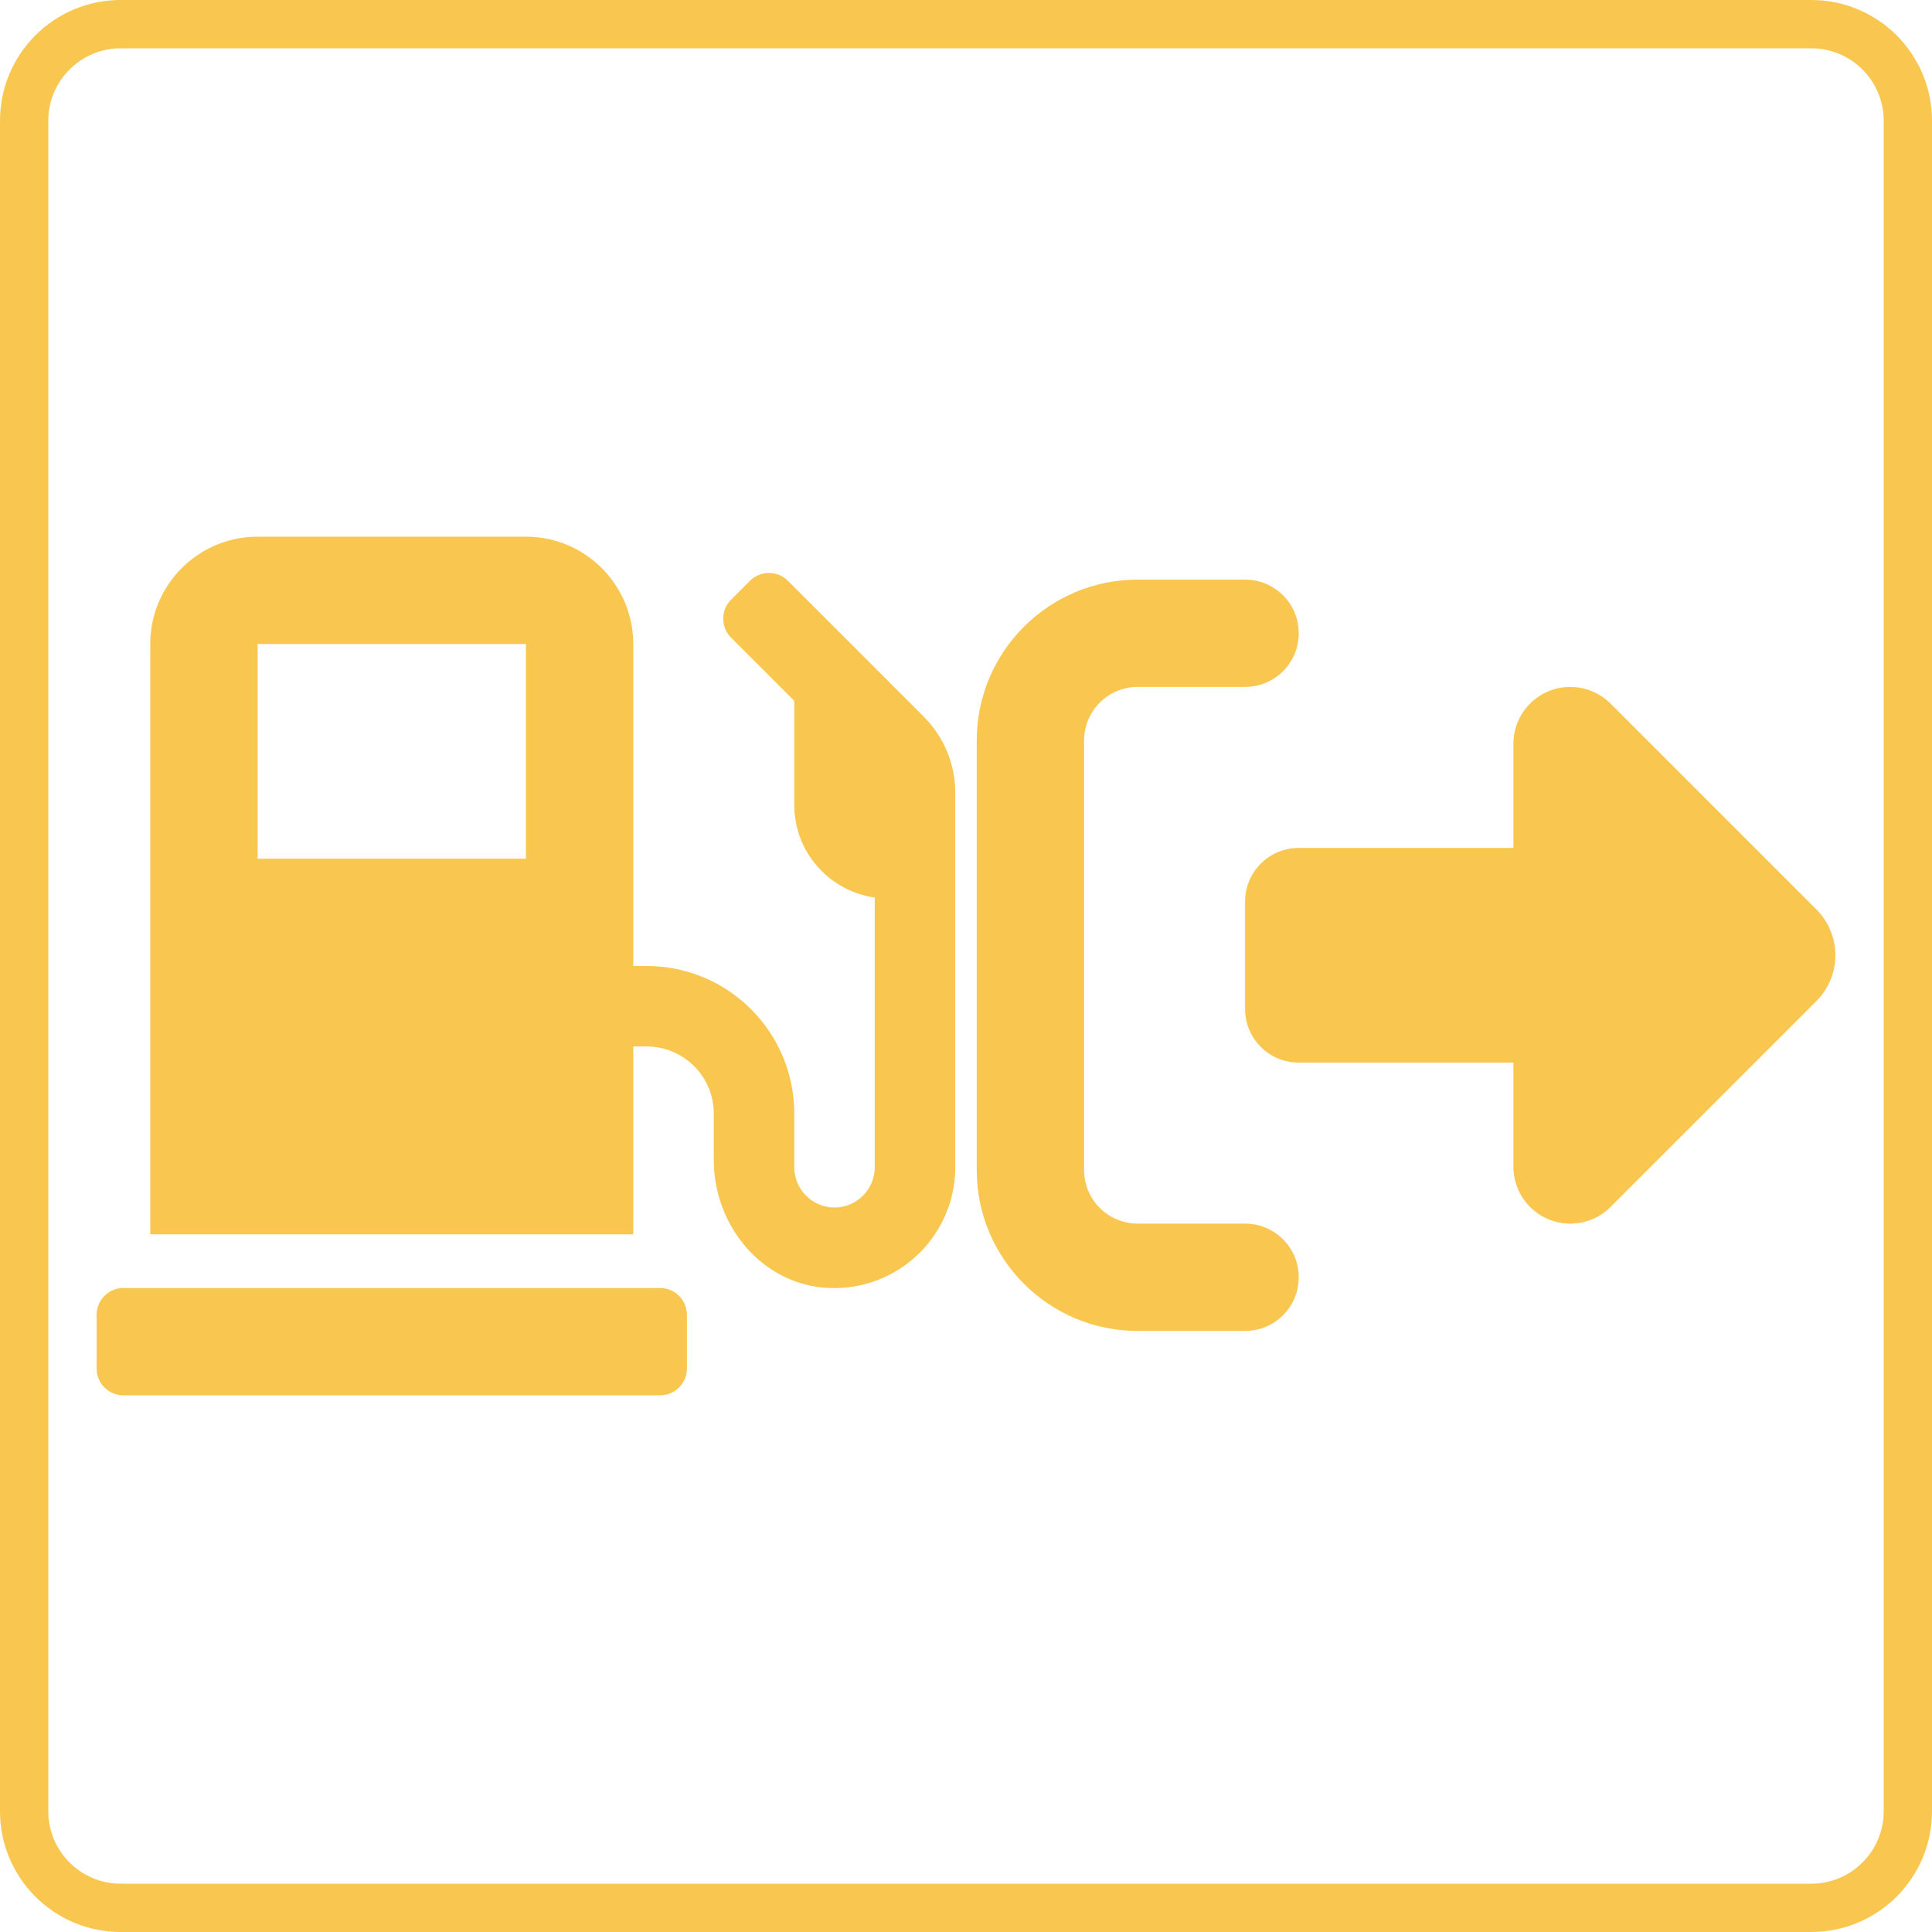
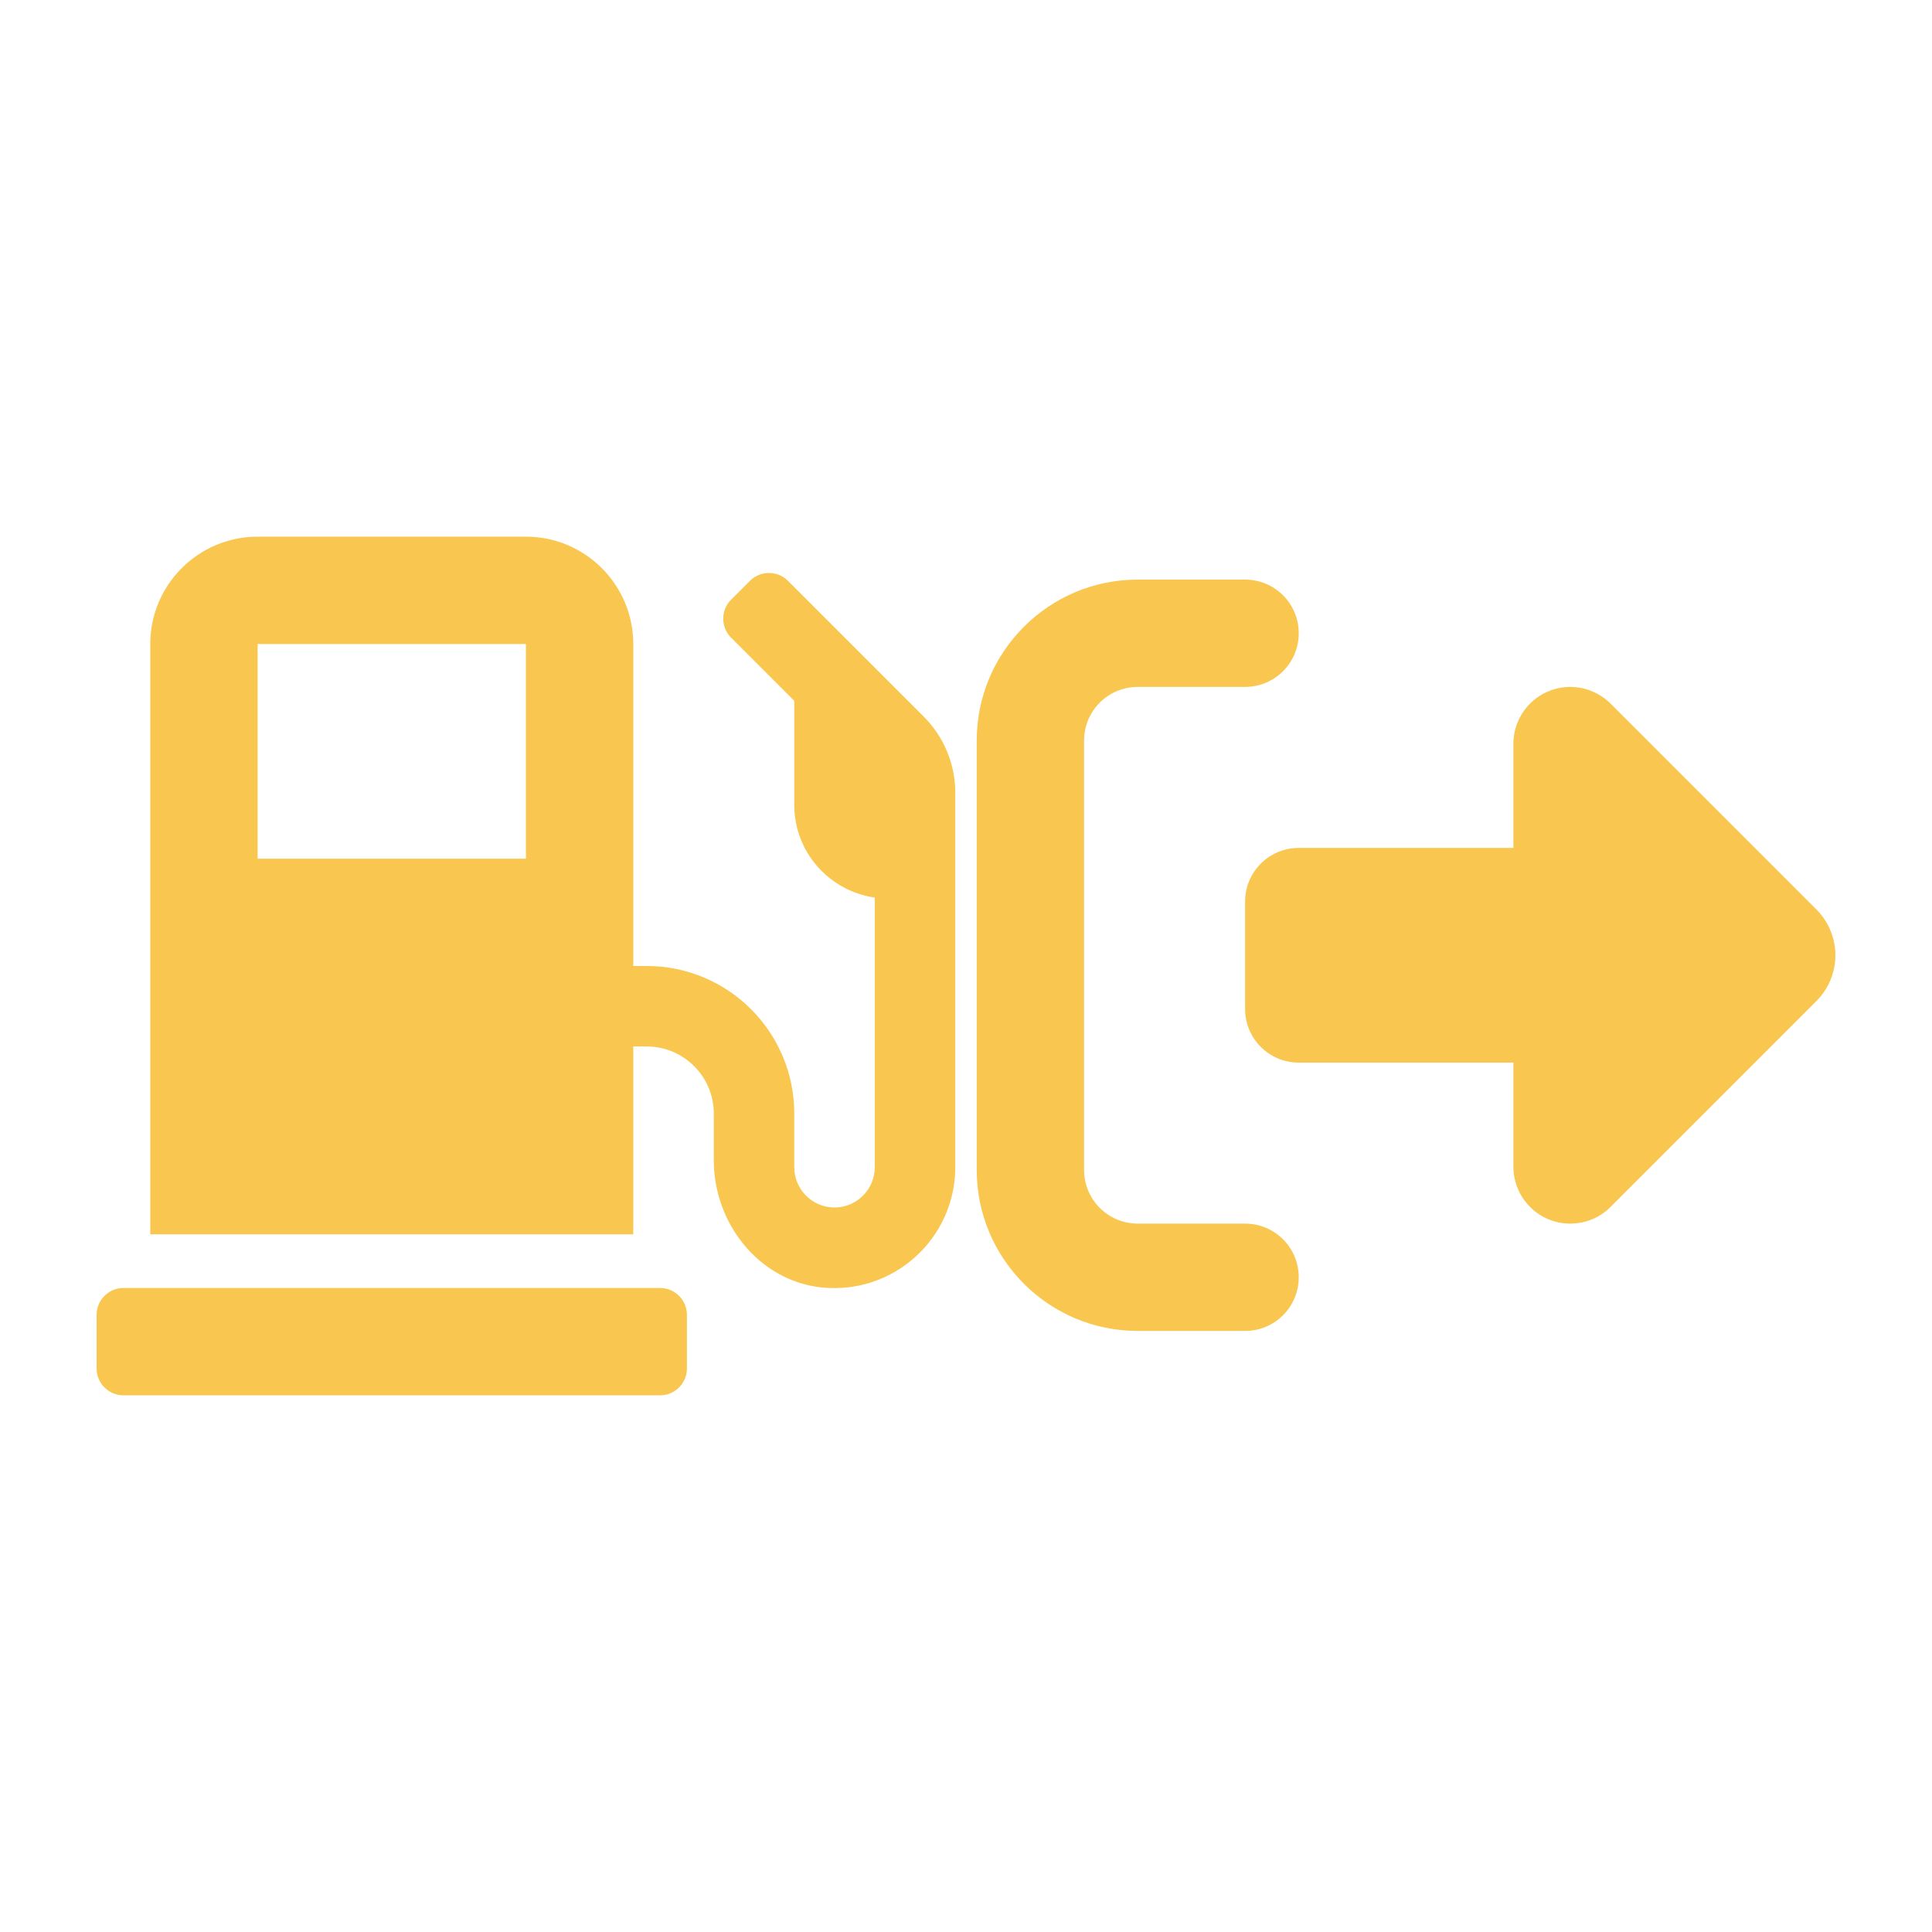
<svg xmlns="http://www.w3.org/2000/svg" width="80" height="80" viewBox="0 0 80 80" fill="none">
  <path fill-rule="evenodd" clip-rule="evenodd" d="M5.111 53.333H27.333C27.944 53.333 28.444 53.833 28.444 54.444V56.667C28.444 57.278 27.944 57.778 27.333 57.778H5.111C4.5 57.778 4 57.278 4 56.667V54.444C4 53.833 4.5 53.333 5.111 53.333ZM32.625 24.049L38.25 29.674C39.083 30.507 39.556 31.639 39.556 32.819V48.333C39.556 51.264 37.021 53.611 34.035 53.312C31.431 53.042 29.556 50.66 29.556 48.042V46.111C29.556 44.576 28.312 43.333 26.778 43.333H26.222V51.111H6.222V26.667C6.222 24.215 8.215 22.222 10.667 22.222H21.778C24.229 22.222 26.222 24.215 26.222 26.667V40H26.778C30.153 40 32.889 42.736 32.889 46.111V48.333C32.889 49.25 33.639 50 34.556 50C35.472 50 36.222 49.25 36.222 48.333V37.167C34.34 36.896 32.889 35.285 32.889 33.333V29.021L30.271 26.403C29.84 25.972 29.84 25.264 30.271 24.833L31.056 24.049C31.486 23.618 32.194 23.618 32.625 24.049ZM10.667 35.556H21.778V26.667H10.667V35.556ZM75.215 37.66L66.688 29.132C66.243 28.694 65.646 28.444 65.021 28.444C63.722 28.444 62.667 29.5 62.667 30.799V35.111H53.778C52.549 35.111 51.556 36.104 51.556 37.333V41.778C51.556 43.007 52.549 44 53.778 44H62.667V48.312C62.667 49.611 63.722 50.667 65.021 50.667C65.646 50.667 66.243 50.424 66.688 49.979L75.215 41.451C75.715 40.951 76 40.264 76 39.556C76 38.847 75.715 38.16 75.215 37.66ZM47.111 28.444H51.556C52.785 28.444 53.778 27.451 53.778 26.222C53.778 24.993 52.785 24 51.556 24H47.111C43.431 24 40.444 26.986 40.444 30.667V48.444C40.444 52.125 43.431 55.111 47.111 55.111H51.556C52.785 55.111 53.778 54.118 53.778 52.889C53.778 51.66 52.785 50.667 51.556 50.667H47.111C45.882 50.667 44.889 49.674 44.889 48.444V30.667C44.889 29.437 45.882 28.444 47.111 28.444Z" fill="#F9C74F" />
-   <rect x="1" y="1" width="78" height="78" rx="4" stroke="#F9C74F" stroke-width="2" />
</svg>
